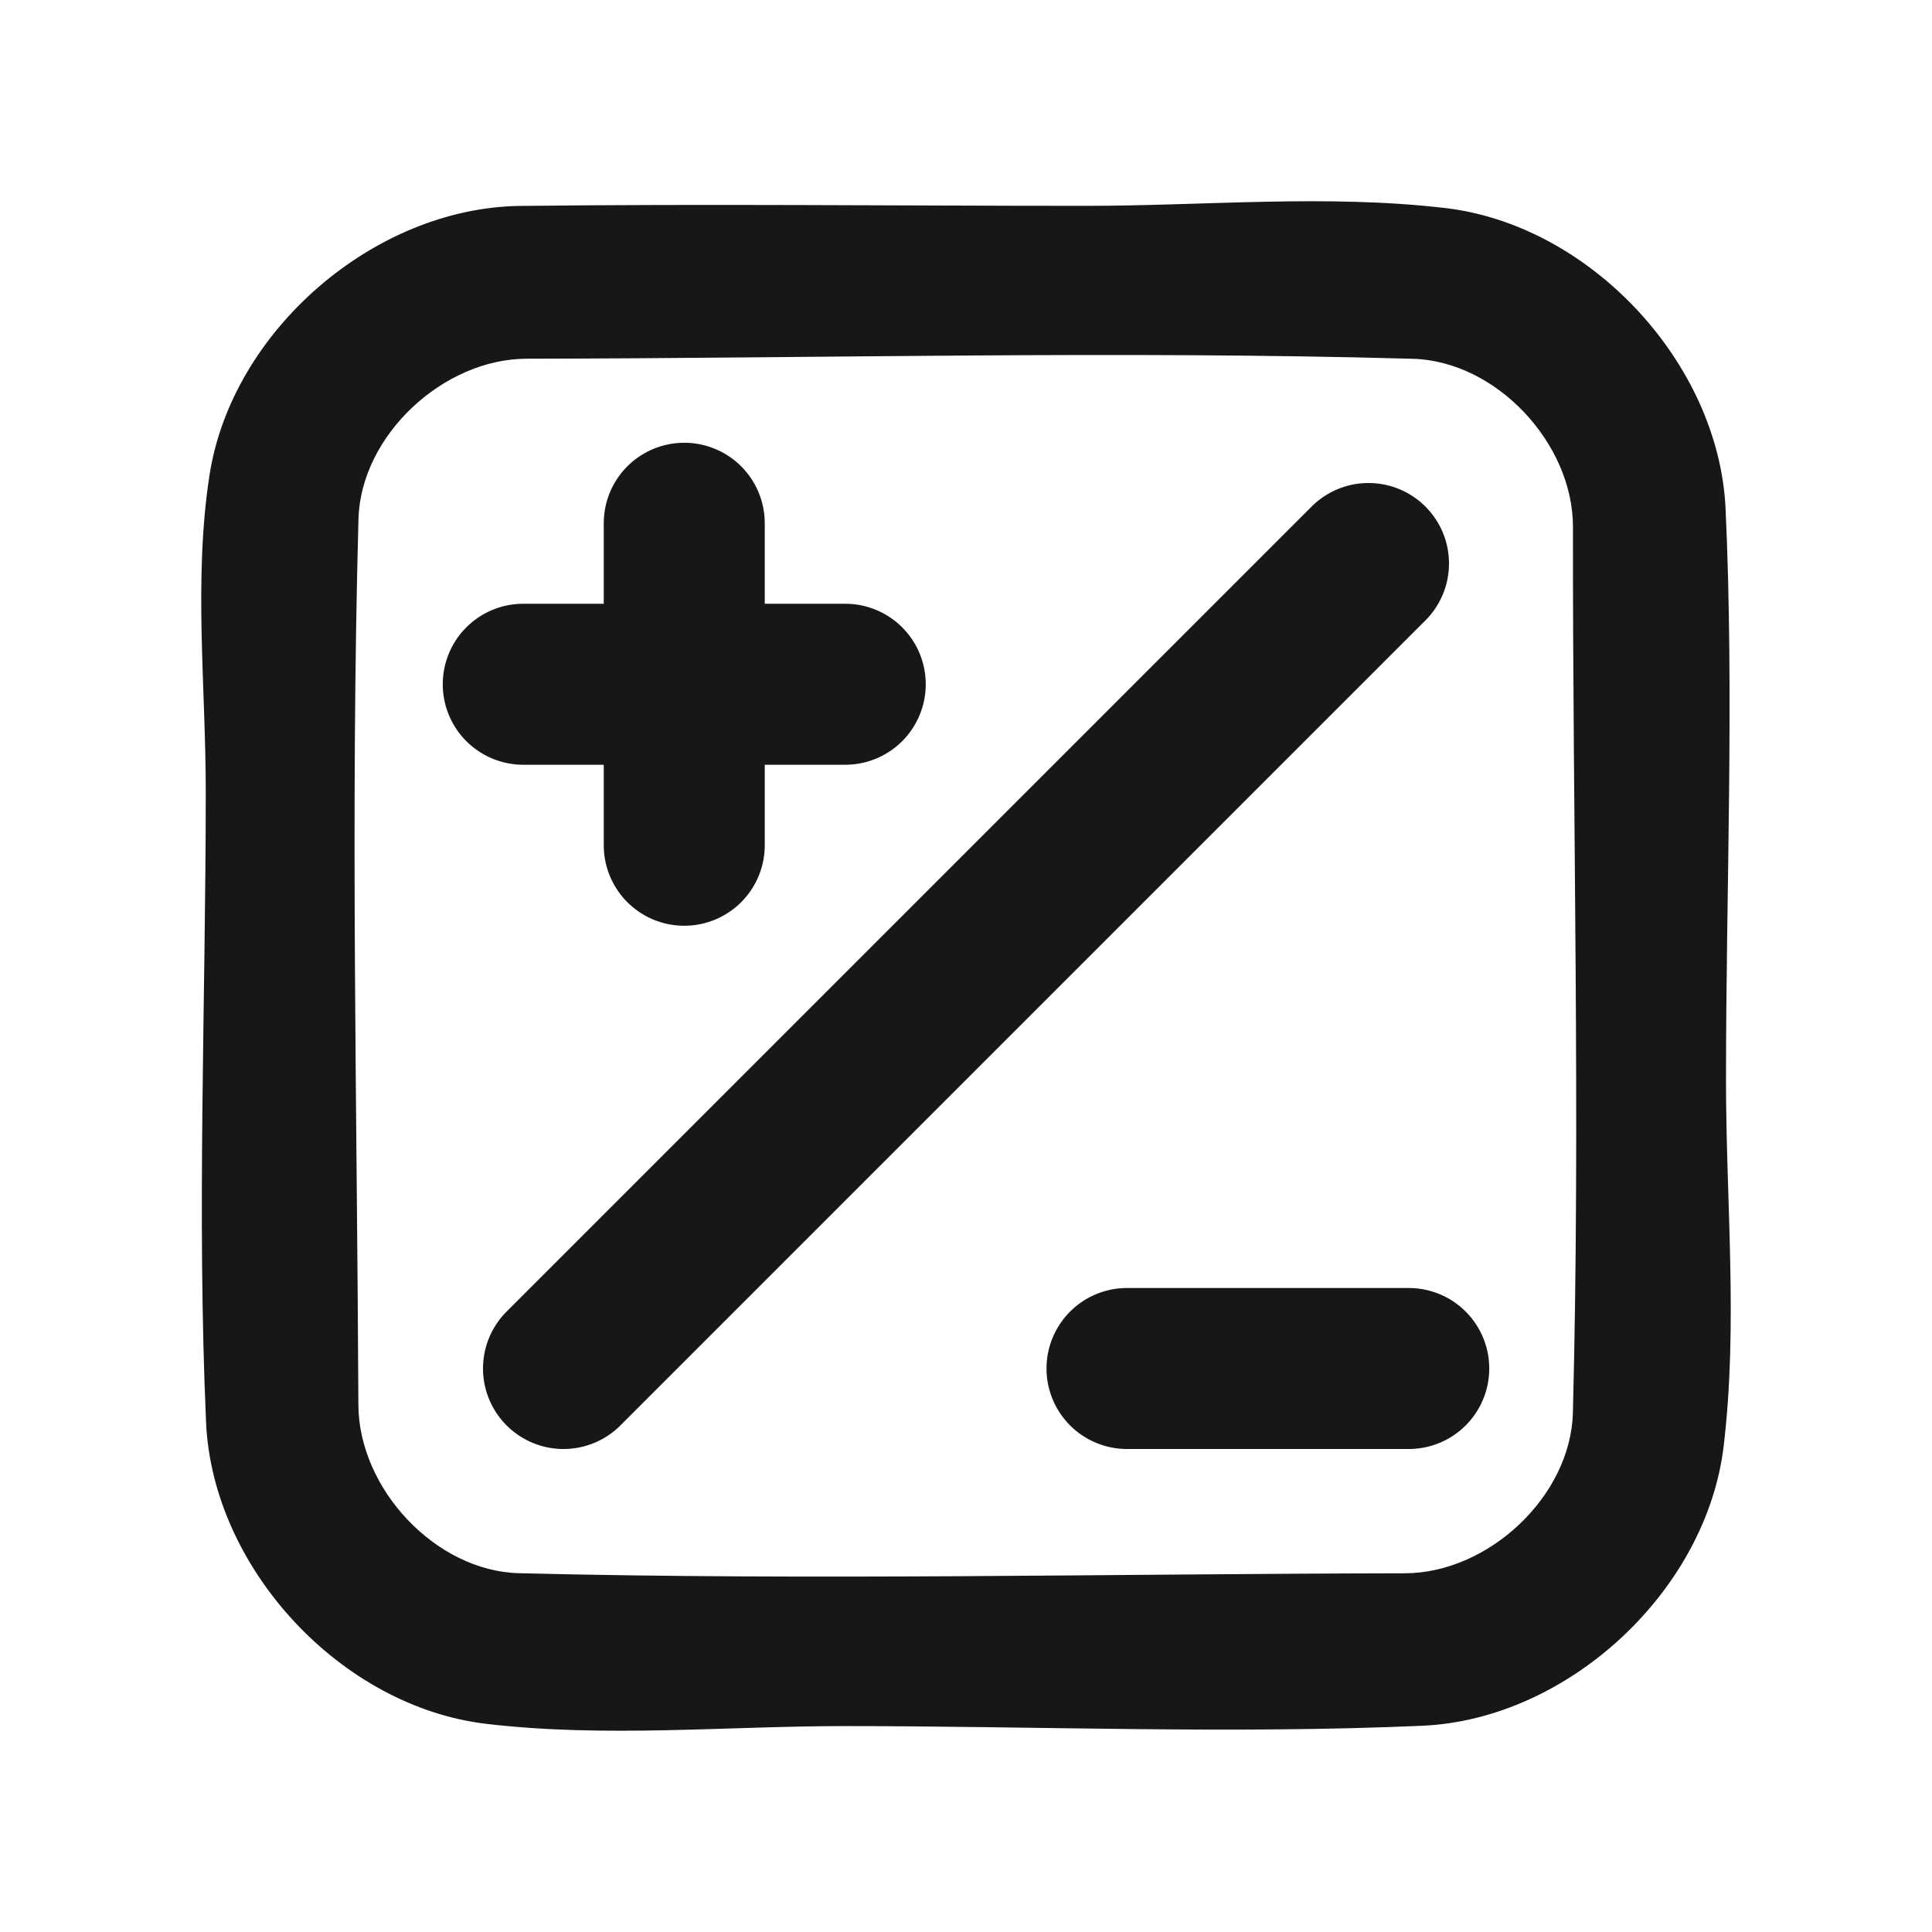
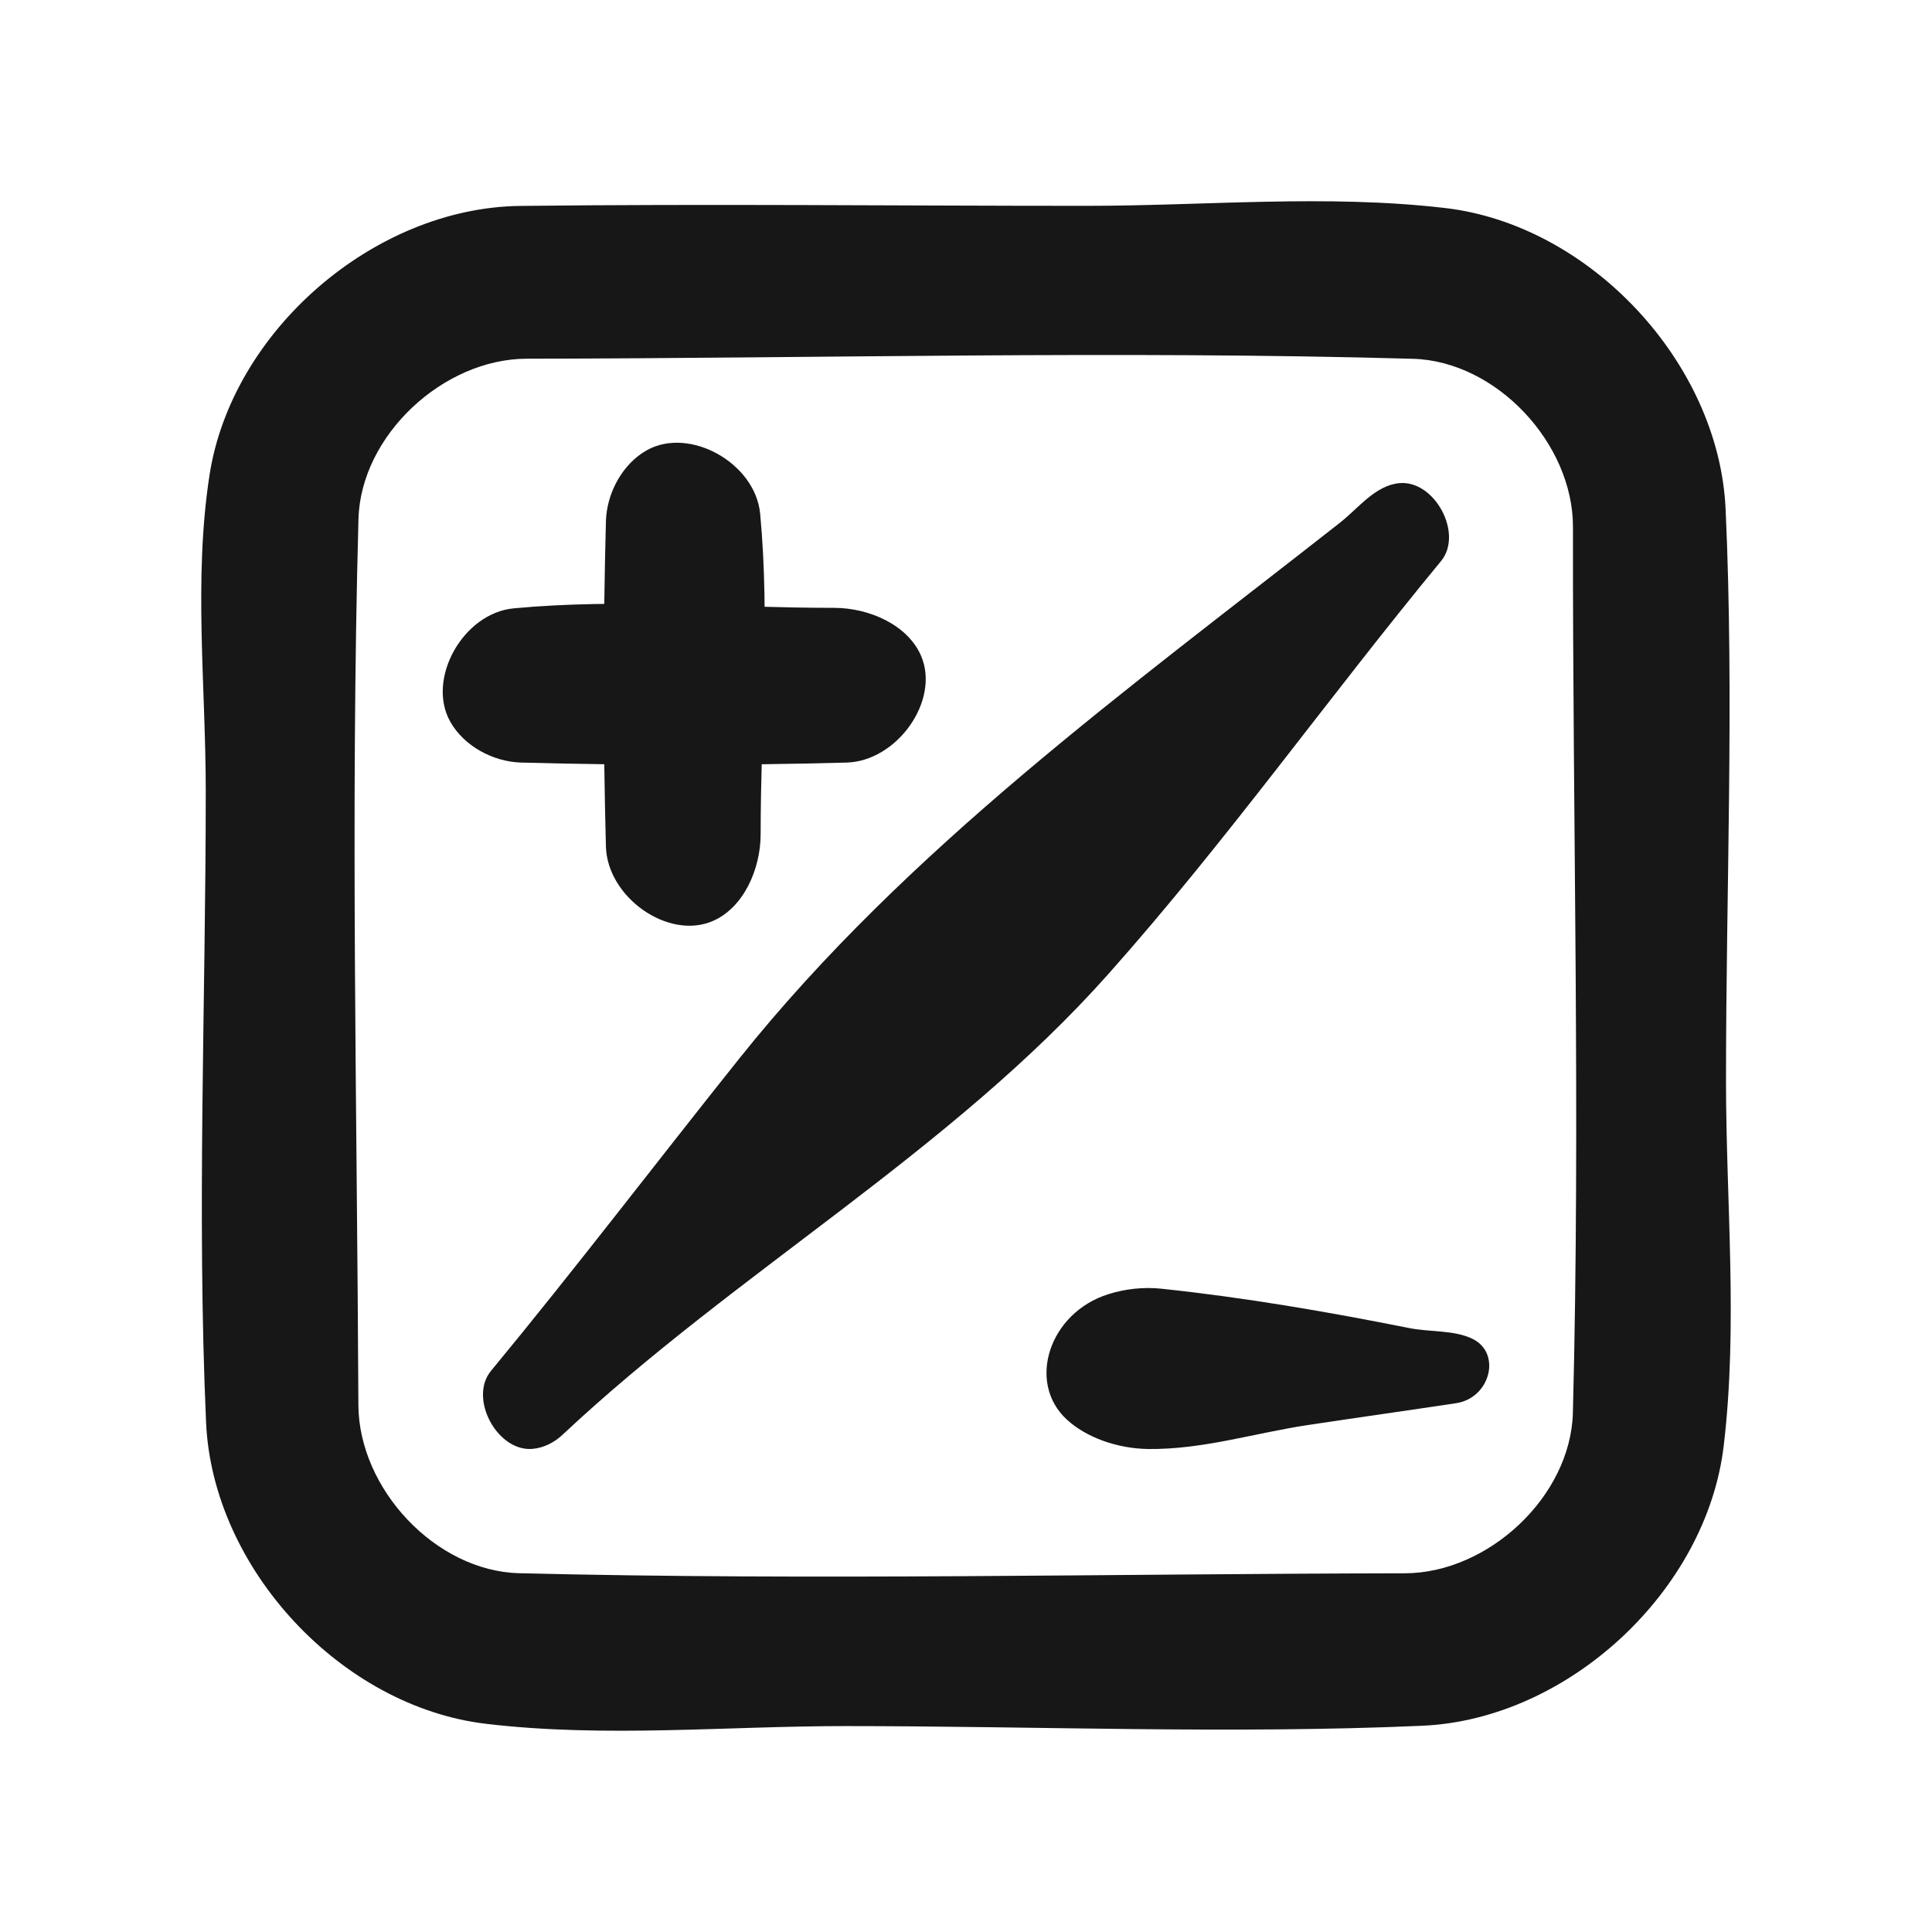
- <svg xmlns="http://www.w3.org/2000/svg" fill="none" stroke="currentColor" stroke-linecap="round" stroke-linejoin="round" stroke-width="2" viewBox="0 0 24 24">
+ <svg xmlns="http://www.w3.org/2000/svg" viewBox="0 0 24 24">
  <style data-variable-width-theme="true">:root{color:#171717}@media(prefers-color-scheme:dark){:root{color:#c6c6c6}}</style>
  <path d="M6.545 4.456C10.214 4.451 13.883 4.354 17.551 4.457C18.589 4.486 19.542 5.509 19.54 6.547C19.535 10.214 19.634 13.883 19.539 17.549C19.513 18.587 18.49 19.542 17.451 19.544C13.784 19.55 10.116 19.634 6.449 19.543C5.41 19.517 4.457 18.493 4.452 17.453C4.436 13.785 4.353 10.115 4.453 6.447C4.482 5.409 5.506 4.457 6.545 4.456ZM6.463 2.558C4.648 2.579 2.877 4.112 2.602 5.906C2.403 7.2 2.556 8.522 2.556 9.831C2.556 12.445 2.444 15.06 2.56 17.671C2.641 19.484 4.237 21.201 6.039 21.414C7.517 21.589 9.014 21.442 10.502 21.442C12.891 21.442 15.282 21.543 17.668 21.438C19.482 21.358 21.201 19.761 21.413 17.957C21.591 16.455 21.441 14.933 21.441 13.42C21.441 11.055 21.544 8.687 21.436 6.324C21.354 4.51 19.754 2.794 17.951 2.584C16.474 2.412 14.979 2.557 13.493 2.557C11.149 2.557 8.806 2.531 6.463 2.558Z" fill="currentColor" fill-rule="evenodd" stroke="none" />
-   <path d="M7 17L17 7" />
-   <path d="M6.5 8.5h4" />
-   <path d="M8.5 6.5v4" />
-   <path d="M14 17h3.5" />
+   <path d="M6.986 17.825C9.144 15.8 11.804 14.309 13.769 12.099C15.229 10.459 16.503 8.663 17.901 6.97C18.182 6.63 17.821 5.959 17.381 6.002C17.084 6.031 16.88 6.308 16.647 6.492C14.02 8.555 11.267 10.543 9.184 13.149C8.153 14.44 7.151 15.756 6.099 17.03C5.818 17.37 6.179 18.041 6.619 17.998C6.756 17.985 6.887 17.918 6.986 17.825Z" fill="currentColor" fill-rule="evenodd" />
+   <path d="M6.477 9.473C7.823 9.509 9.17 9.509 10.516 9.473C11.145 9.456 11.682 8.7 11.441 8.145C11.275 7.762 10.796 7.551 10.362 7.551C9.035 7.551 7.703 7.433 6.382 7.557C5.753 7.616 5.295 8.433 5.593 8.965C5.761 9.264 6.121 9.464 6.477 9.473Z" fill="currentColor" fill-rule="evenodd" />
+   <path d="M7.527 6.477C7.491 7.823 7.491 9.17 7.527 10.516C7.544 11.145 8.3 11.682 8.855 11.441C9.238 11.275 9.449 10.796 9.449 10.362C9.449 9.035 9.567 7.703 9.443 6.382C9.384 5.753 8.567 5.295 8.035 5.593C7.736 5.761 7.536 6.121 7.527 6.477Z" fill="currentColor" fill-rule="evenodd" />
+   <path d="M14.264 18C14.937 18.008 15.582 17.803 16.242 17.703C16.857 17.61 17.473 17.524 18.088 17.431C18.51 17.368 18.655 16.815 18.297 16.634C18.071 16.52 17.766 16.55 17.502 16.497C16.49 16.295 15.467 16.119 14.43 16.009C14.207 15.985 13.975 16.011 13.768 16.077C13.036 16.306 12.75 17.171 13.252 17.634C13.495 17.858 13.881 17.995 14.264 18Z" fill="currentColor" fill-rule="evenodd" />
</svg>
